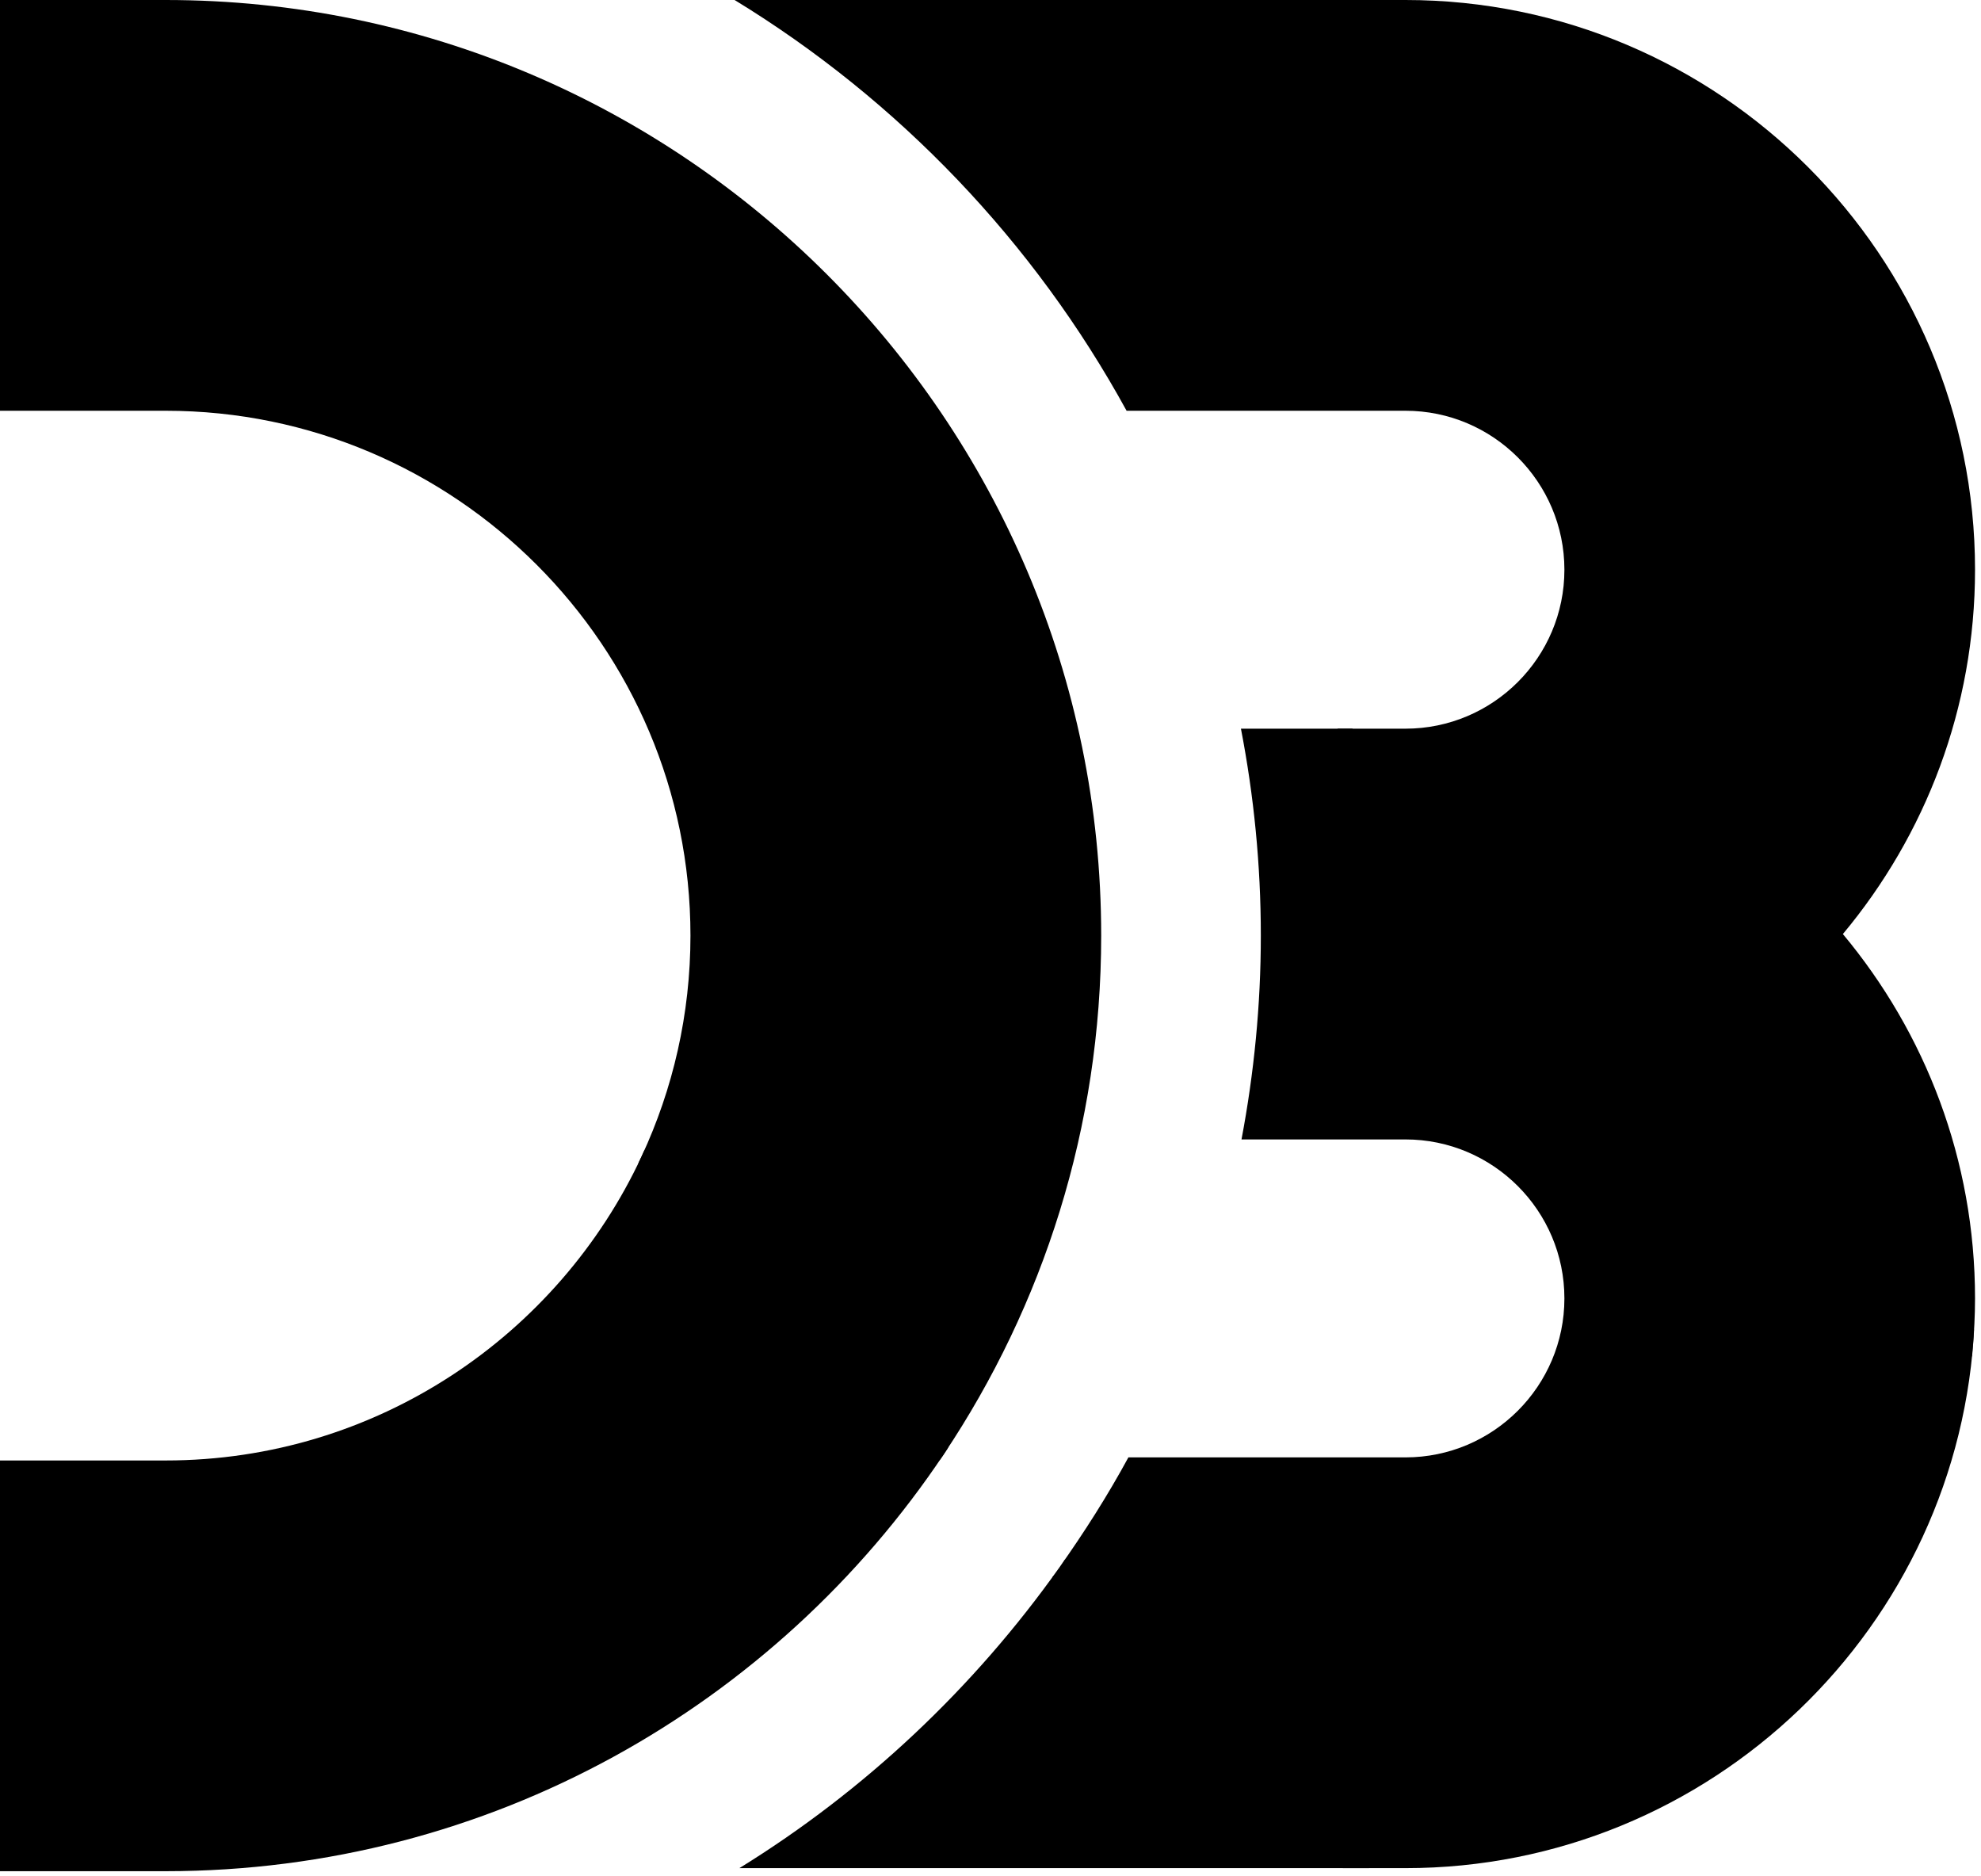
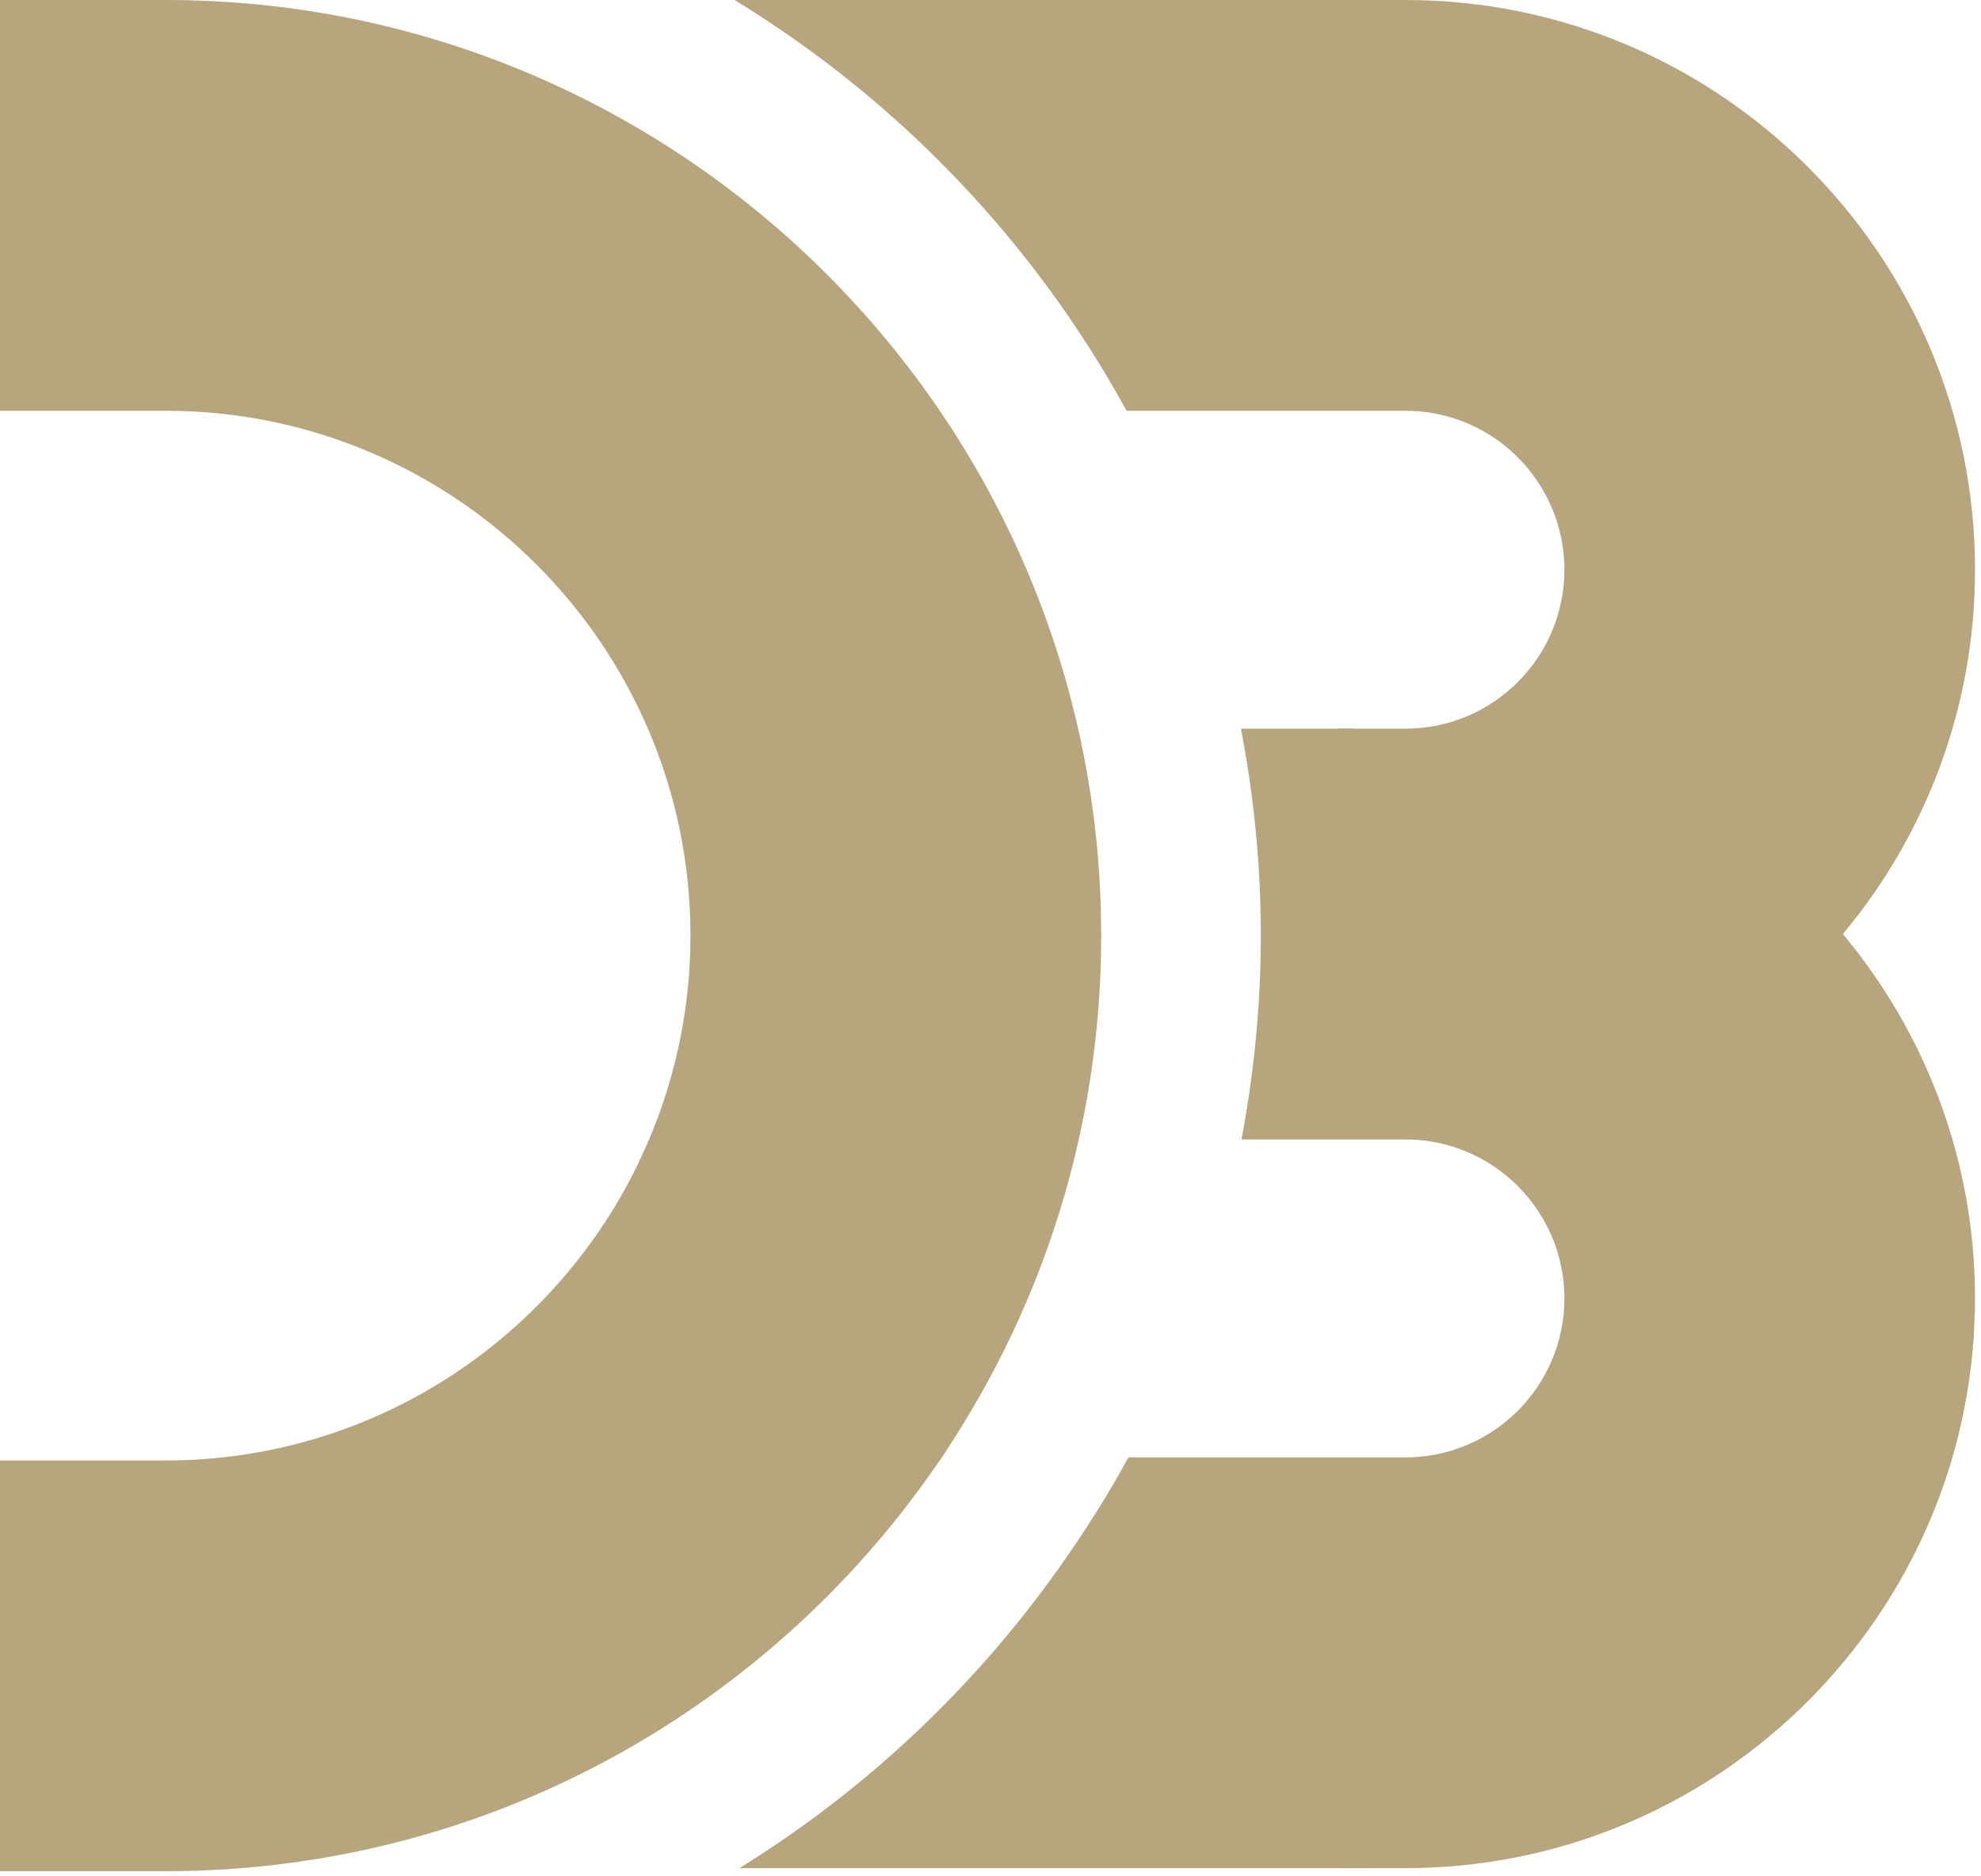
<svg xmlns="http://www.w3.org/2000/svg" width="150px" height="142px" viewBox="0 0 256 243" version="1.1" preserveAspectRatio="xMinYMin meet" id="svg4962">
  <defs id="defs4964">
    <linearGradient x1="-82.637%" y1="-92.82%" x2="103.767%" y2="106.042%" id="linearGradient-1">
      <stop stop-color="#006400" offset="0%" id="stop4967" />
      <stop stop-color="#006400" offset="100%" id="stop4969" />
    </linearGradient>
    <linearGradient x1="-258.924%" y1="-248.97%" x2="97.62%" y2="98.768%" id="linearGradient-2">
      <stop stop-color="#006400" offset="0%" id="stop4972" />
      <stop stop-color="#006400" offset="100%" id="stop4974" />
    </linearGradient>
    <linearGradient x1="-223.163%" y1="-261.968%" x2="94.028%" y2="101.691%" id="linearGradient-3">
      <stop stop-color="#006400" offset="0%" id="stop4977" />
      <stop stop-color="#006400" offset="100%" id="stop4979" />
    </linearGradient>
    <linearGradient x1="11.339%" y1="-1.822%" x2="82.496%" y2="92.107%" id="linearGradient-4">
      <stop stop-color="#006400" offset="0%" id="stop4982" />
      <stop stop-color="#006400" offset="100%" id="stop4984" />
    </linearGradient>
    <linearGradient x1="15.844%" y1="3.858%" x2="120.126%" y2="72.38%" id="linearGradient-5">
      <stop stop-color="#006400" offset="0%" id="stop4987" />
      <stop stop-color="#006400" offset="100%" id="stop4989" />
    </linearGradient>
    <linearGradient x1="46.984%" y1="23.466%" x2="51.881%" y2="147.391%" id="linearGradient-6">
      <stop stop-color="#006400" offset="0%" id="stop4992" />
      <stop stop-color="#006400" offset="100%" id="stop4994" />
    </linearGradient>
  </defs>
-   <g id="g4996" style="fill:#000000;fill-opacity:1">
-     <path d="M255.52,175.619 C255.635,174.504 255.717,173.379 255.781,172.248 C255.859,170.909 175.219,94.397 175.219,94.397 L173.291,94.397 C173.291,94.397 255.027,180.613 255.52,175.619 L255.52,175.619 L255.52,175.619 Z" fill="url(#linearGradient-1)" id="path4998" style="fill:#000000;fill-opacity:1" />
-     <path d="M83.472,149.077 C83.365,149.312 83.259,149.547 83.149,149.781 C83.035,150.027 82.917,150.272 82.8,150.515 C80.229,155.875 118.787,193.568 121.888,188.989 C122.029,188.787 122.171,188.573 122.312,188.371 C122.469,188.131 122.624,187.901 122.779,187.661 C125.259,183.896 84.573,146.629 83.472,149.077 L83.472,149.077 L83.472,149.077 Z" fill="url(#linearGradient-2)" id="path5000" style="fill:#000000;fill-opacity:1" />
-     <path d="M137.957,202.083 C137.848,202.323 137.072,203.635 136.363,204.328 C136.243,204.568 174.003,242.016 174.003,242.016 L177.403,242.016 C177.405,242.016 141.957,203.667 137.957,202.083 L137.957,202.083 L137.957,202.083 Z" fill="url(#linearGradient-3)" id="path5002" style="fill:#000000;fill-opacity:1" />
-     <path d="M255.835,171.568 C254.069,210.715 221.683,242.016 182.115,242.016 L176.765,242.016 L137.251,203.088 C140.501,198.504 143.523,193.755 146.213,188.803 L182.115,188.803 C193.469,188.803 202.709,179.568 202.709,168.208 C202.709,156.853 193.469,147.613 182.115,147.613 L160.869,147.613 C162.488,139.056 163.373,130.232 163.373,121.205 C163.373,112.04 162.472,103.091 160.795,94.397 L173.992,94.397 L255.603,174.811 C255.699,173.733 255.776,172.656 255.835,171.568 L255.835,171.568 L255.835,171.568 Z M21.467,0 L0,0 L0,53.213 L21.467,53.213 C58.96,53.213 89.467,83.712 89.467,121.205 C89.467,131.405 87.192,141.088 83.149,149.781 L122.312,188.371 C135.171,169.131 142.688,146.032 142.688,121.205 C142.688,54.373 88.307,0 21.467,0 L21.467,0 L21.467,0 Z" fill="url(#linearGradient-4)" id="path5004" style="fill:#000000;fill-opacity:1" />
-     <path d="M182.115,0 L95.187,0 C116.419,12.963 134,31.344 145.979,53.213 L182.115,53.213 C193.469,53.213 202.709,62.448 202.709,73.808 C202.709,85.165 193.469,94.4 182.115,94.4 L173.995,94.4 L255.605,174.813 C255.797,172.632 255.917,170.437 255.917,168.208 C255.917,150.269 249.48,133.813 238.792,121.005 C249.48,108.203 255.917,91.744 255.917,73.808 C255.917,33.112 222.813,0 182.115,0 L182.115,0 L182.115,0 Z" fill="url(#linearGradient-5)" id="path5006" style="fill:#000000;fill-opacity:1" />
-     <path d="M176.765,242.016 L95.808,242.016 C112.104,231.952 126.192,218.667 137.251,203.088 L176.765,242.016 L176.765,242.016 Z M122.312,188.371 L83.152,149.781 C72.333,173.032 48.757,189.203 21.467,189.203 L0,189.203 L0,242.411 L21.467,242.411 C63.477,242.411 100.557,220.923 122.312,188.371 L122.312,188.371 L122.312,188.371 Z" fill="url(#linearGradient-6)" id="path5008" style="fill:#000000;fill-opacity:1" />
+   <g id="g4996" style="fill:#b6a57d;fill-opacity:1">
+     <path d="M255.52,175.619 C255.635,174.504 255.717,173.379 255.781,172.248 C255.859,170.909 175.219,94.397 175.219,94.397 L173.291,94.397 C173.291,94.397 255.027,180.613 255.52,175.619 L255.52,175.619 L255.52,175.619 Z" fill="url(#linearGradient-1)" id="path4998" style="fill:#b6a57d;fill-opacity:1" />
+     <path d="M83.472,149.077 C83.365,149.312 83.259,149.547 83.149,149.781 C83.035,150.027 82.917,150.272 82.8,150.515 C80.229,155.875 118.787,193.568 121.888,188.989 C122.029,188.787 122.171,188.573 122.312,188.371 C122.469,188.131 122.624,187.901 122.779,187.661 C125.259,183.896 84.573,146.629 83.472,149.077 L83.472,149.077 L83.472,149.077 Z" fill="url(#linearGradient-2)" id="path5000" style="fill:#b6a57d;fill-opacity:1" />
+     <path d="M137.957,202.083 C137.848,202.323 137.072,203.635 136.363,204.328 C136.243,204.568 174.003,242.016 174.003,242.016 L177.403,242.016 C177.405,242.016 141.957,203.667 137.957,202.083 L137.957,202.083 L137.957,202.083 Z" fill="url(#linearGradient-3)" id="path5002" style="fill:#b6a57d;fill-opacity:1" />
+     <path d="M255.835,171.568 C254.069,210.715 221.683,242.016 182.115,242.016 L176.765,242.016 L137.251,203.088 C140.501,198.504 143.523,193.755 146.213,188.803 L182.115,188.803 C193.469,188.803 202.709,179.568 202.709,168.208 C202.709,156.853 193.469,147.613 182.115,147.613 L160.869,147.613 C162.488,139.056 163.373,130.232 163.373,121.205 C163.373,112.04 162.472,103.091 160.795,94.397 L173.992,94.397 L255.603,174.811 C255.699,173.733 255.776,172.656 255.835,171.568 L255.835,171.568 L255.835,171.568 Z M21.467,0 L0,0 L0,53.213 L21.467,53.213 C58.96,53.213 89.467,83.712 89.467,121.205 C89.467,131.405 87.192,141.088 83.149,149.781 L122.312,188.371 C135.171,169.131 142.688,146.032 142.688,121.205 C142.688,54.373 88.307,0 21.467,0 L21.467,0 L21.467,0 Z" fill="url(#linearGradient-4)" id="path5004" style="fill:#b6a57d;fill-opacity:1" />
+     <path d="M182.115,0 L95.187,0 C116.419,12.963 134,31.344 145.979,53.213 L182.115,53.213 C193.469,53.213 202.709,62.448 202.709,73.808 C202.709,85.165 193.469,94.4 182.115,94.4 L173.995,94.4 L255.605,174.813 C255.797,172.632 255.917,170.437 255.917,168.208 C255.917,150.269 249.48,133.813 238.792,121.005 C249.48,108.203 255.917,91.744 255.917,73.808 C255.917,33.112 222.813,0 182.115,0 L182.115,0 L182.115,0 Z" fill="url(#linearGradient-5)" id="path5006" style="fill:#b6a57d;fill-opacity:1" />
+     <path d="M176.765,242.016 L95.808,242.016 C112.104,231.952 126.192,218.667 137.251,203.088 L176.765,242.016 L176.765,242.016 Z M122.312,188.371 L83.152,149.781 C72.333,173.032 48.757,189.203 21.467,189.203 L0,189.203 L0,242.411 L21.467,242.411 C63.477,242.411 100.557,220.923 122.312,188.371 L122.312,188.371 L122.312,188.371 Z" fill="url(#linearGradient-6)" id="path5008" style="fill:#b6a57d;fill-opacity:1" />
  </g>
</svg>
